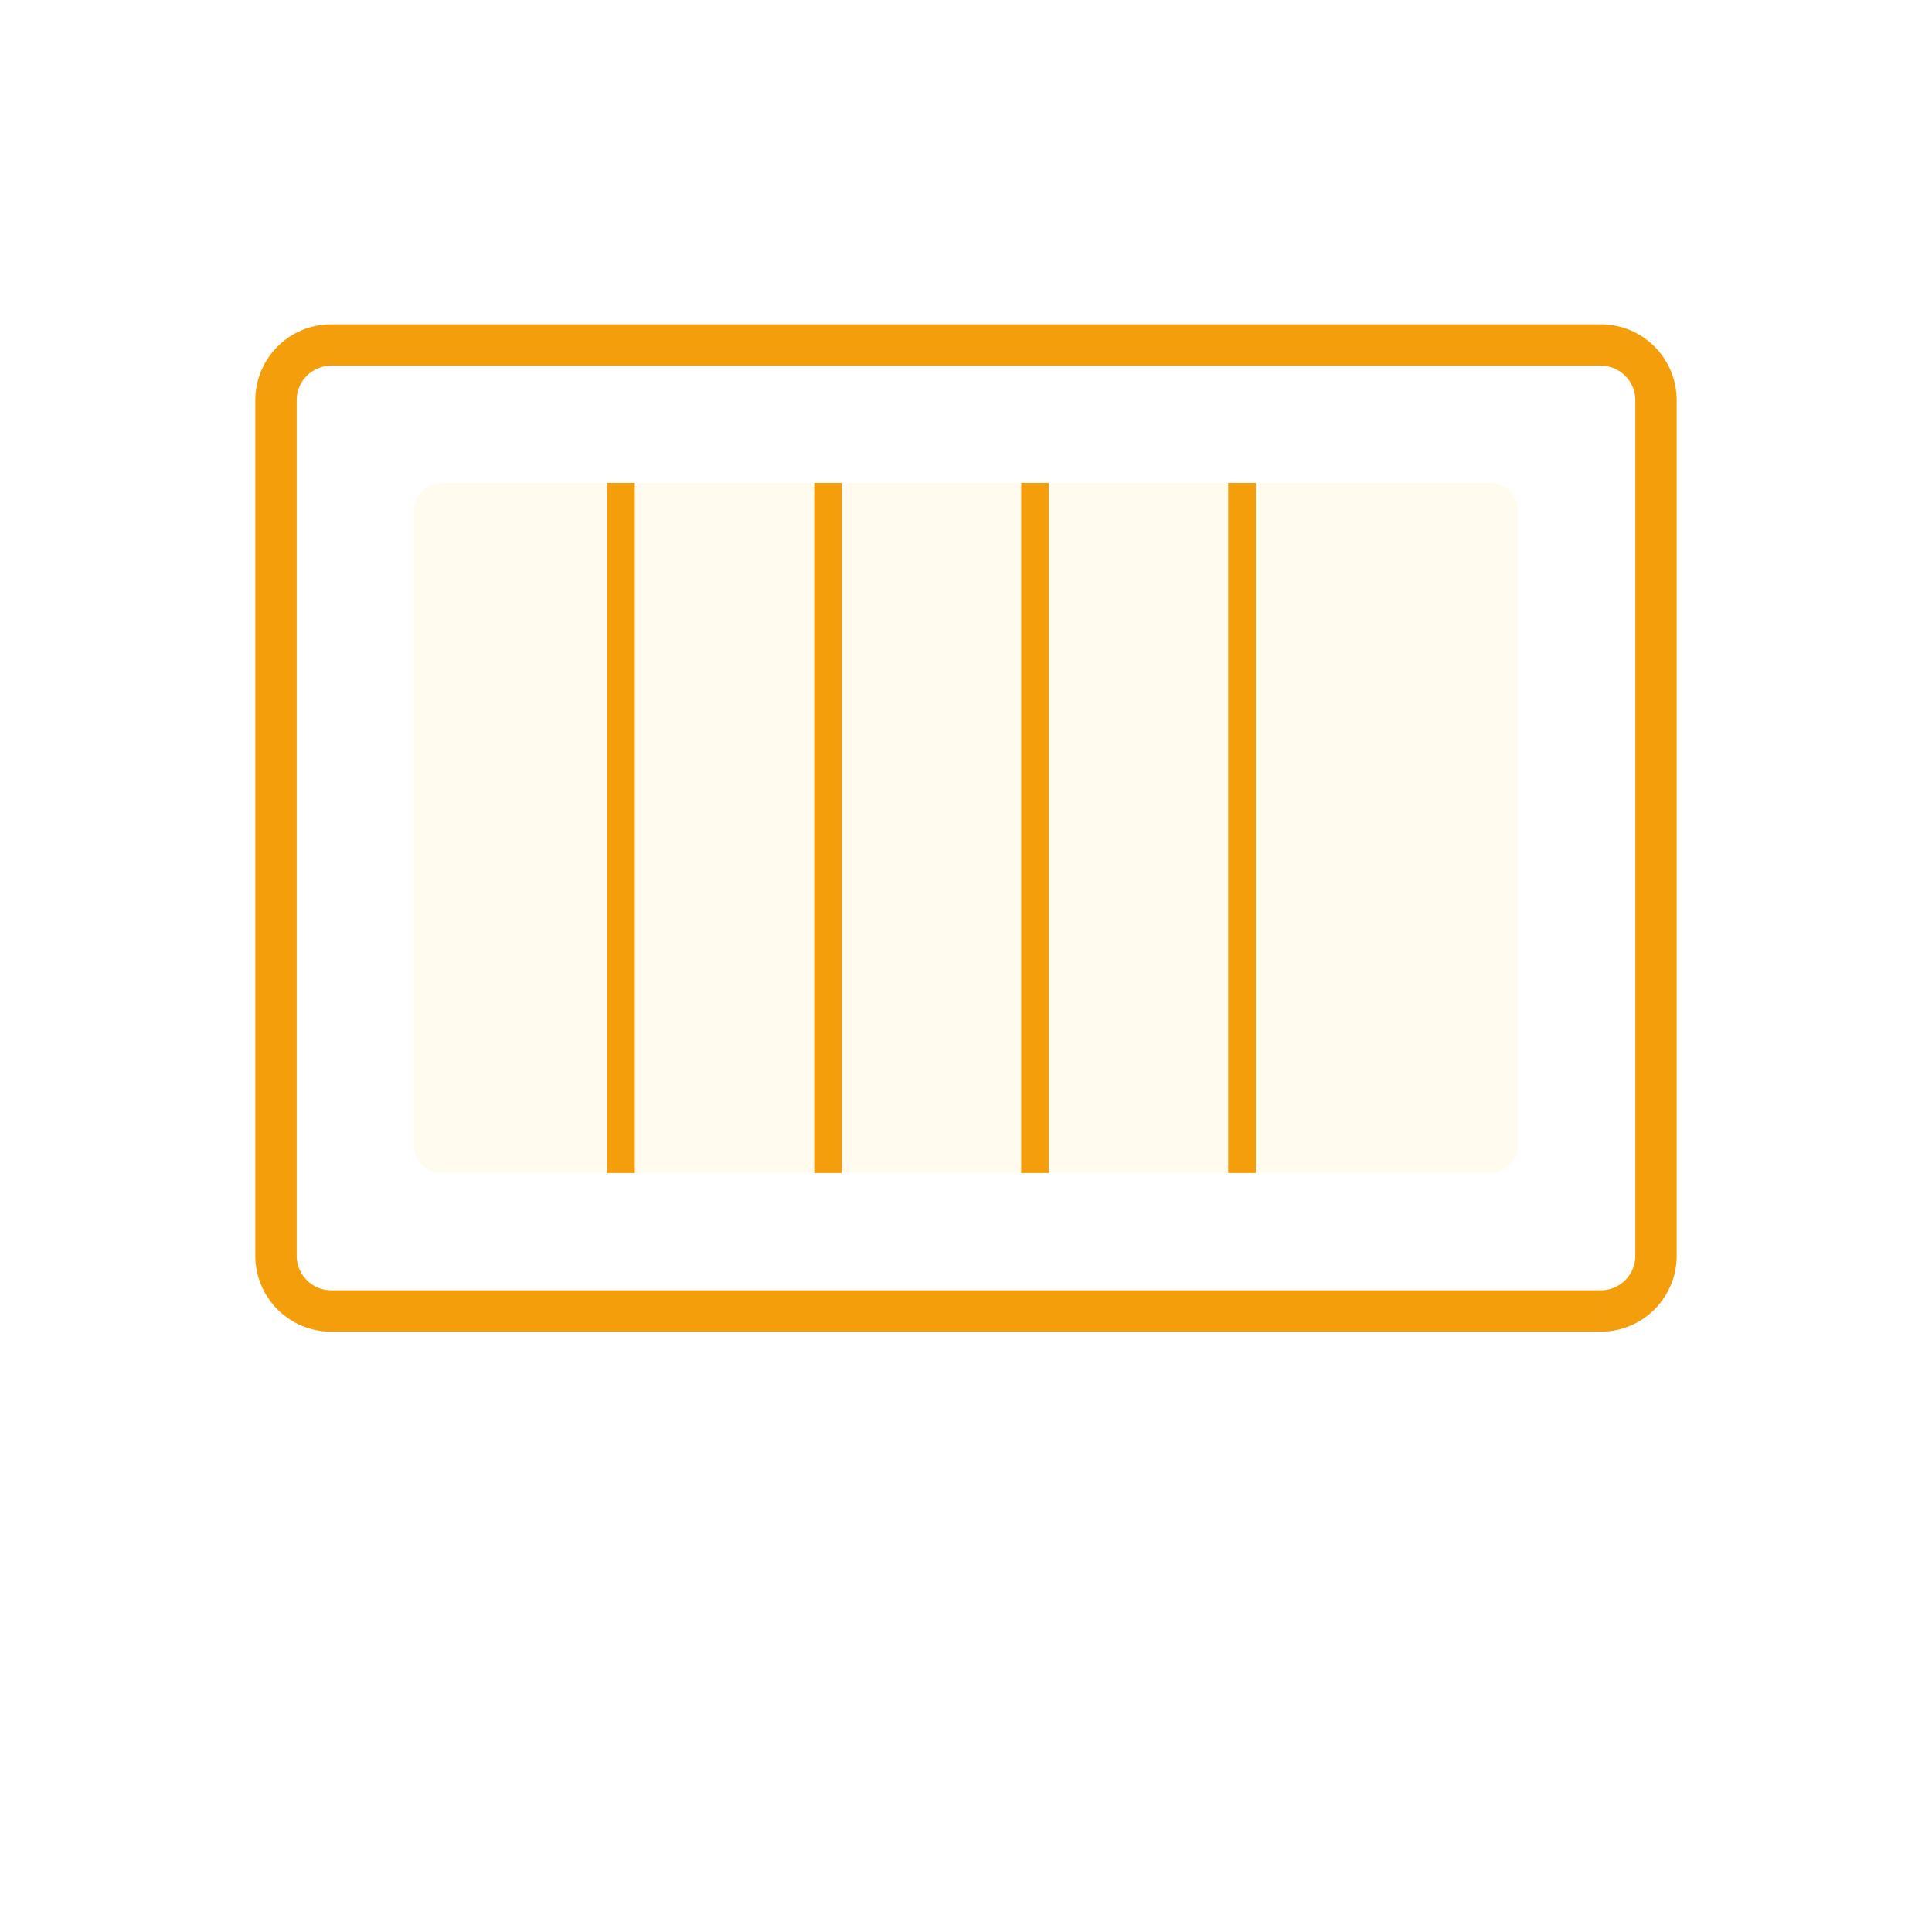
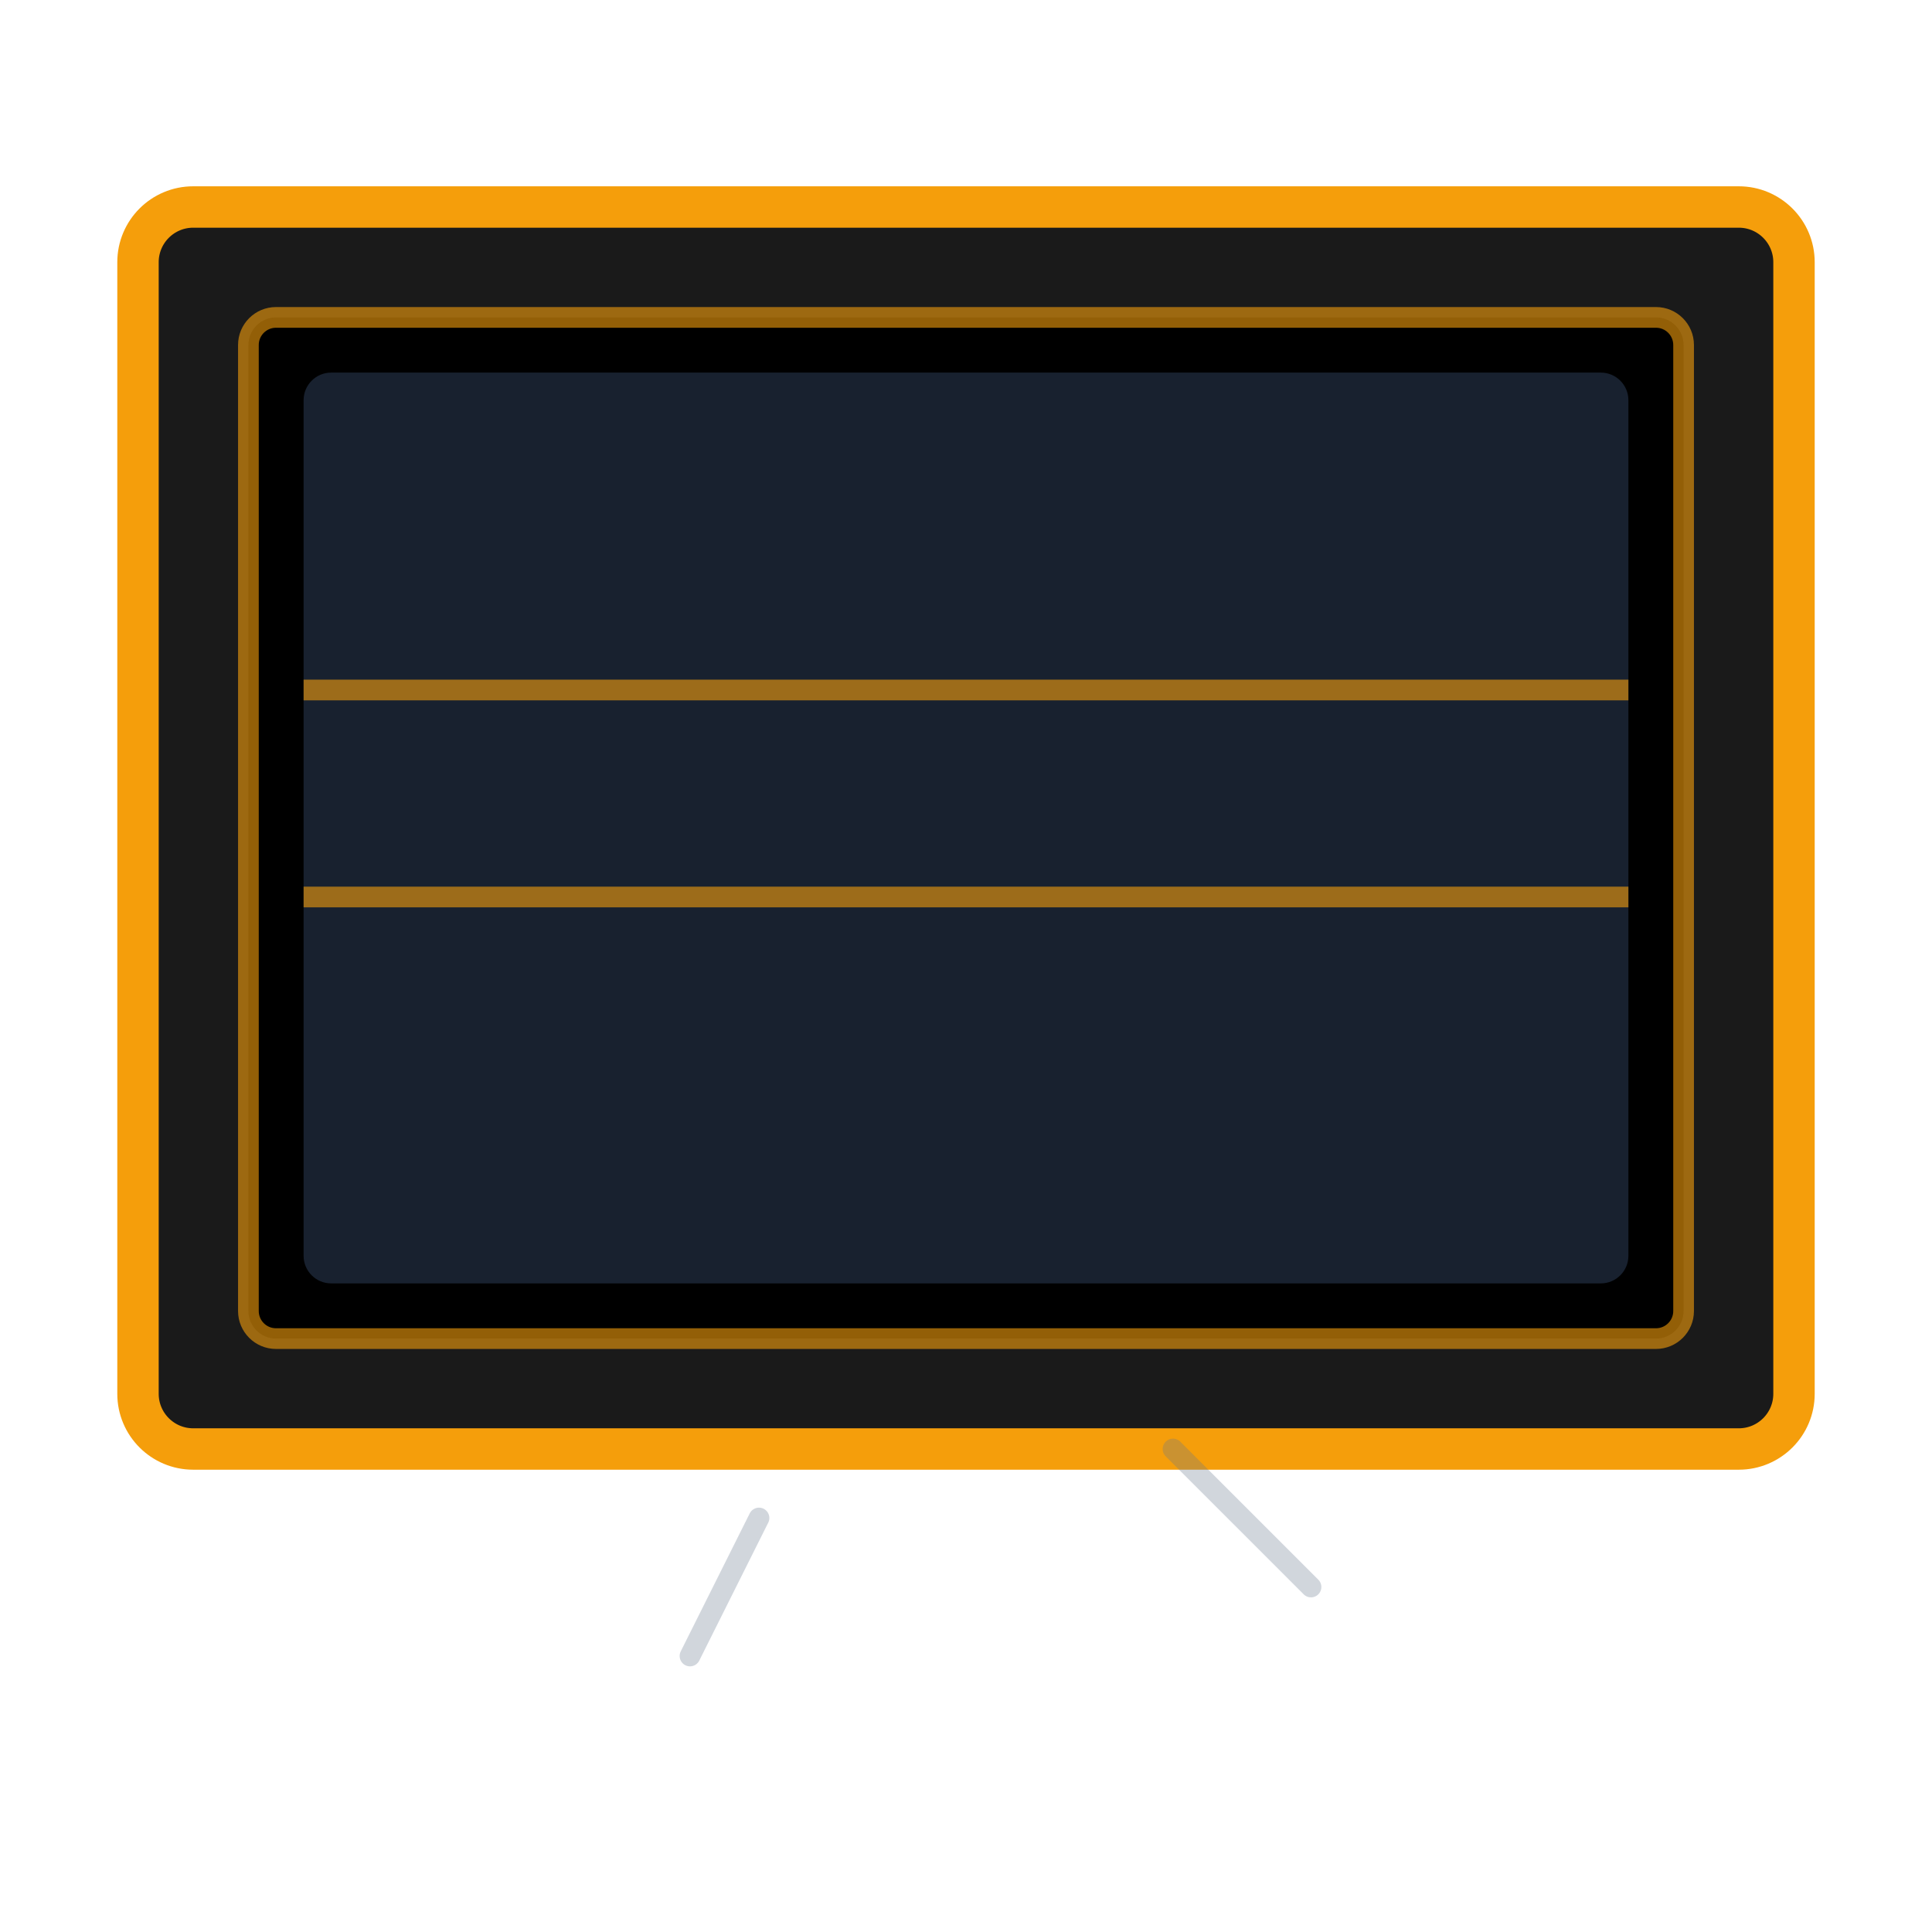
<svg xmlns="http://www.w3.org/2000/svg" viewBox="0 0 140 140" fill="none">
  <style>
    @keyframes lineFlicker {
      0%, 100% { opacity: 1; }
      25% { opacity: 0.3; }
      50% { opacity: 1; }
      75% { opacity: 0.5; }
    }
    .line1 { animation: lineFlicker 1.5s ease-in-out infinite; }
    .line2 { animation: lineFlicker 1.5s ease-in-out infinite 0.2s; }
    .line3 { animation: lineFlicker 1.5s ease-in-out infinite 0.4s; }
+     .line4 { animation: lineFlicker 1.5s ease-in-out infinite 0.6s; }
  </style>
-   <rect x="20" y="25" width="100" height="70" rx="4" stroke="#f59e0b" stroke-width="3" fill="none" />
-   <rect x="30" y="35" width="80" height="50" rx="2" fill="#fef3c7" opacity="0.3" />
-   <line class="line1" x1="45" y1="35" x2="45" y2="85" stroke="#f59e0b" stroke-width="2" />
-   <line class="line2" x1="60" y1="35" x2="60" y2="85" stroke="#f59e0b" stroke-width="2" />
-   <line class="line3" x1="75" y1="35" x2="75" y2="85" stroke="#f59e0b" stroke-width="2" />
-   <line class="line1" x1="90" y1="35" x2="90" y2="85" stroke="#f59e0b" stroke-width="2" />
+   <defs>
+     <filter id="glowRed">
+       <feGaussianBlur in="SourceGraphic" stdDeviation="1" result="blur" />
+       <feMerge>
+         <feMergeNode in="blur" />
+         <feMergeNode in="SourceGraphic" />
+       </feMerge>
+     </filter>
+   </defs>
+   <g opacity="0.15" transform="translate(20, 30) scale(0.6)">
+     <rect x="0" y="0" width="100" height="70" rx="5" fill="#2d3748" stroke="#1a1a1a" stroke-width="2" />
+     <rect x="10" y="0" width="80" height="25" rx="3" fill="#1a1a1a" />
+     <circle cx="50" cy="35" r="20" fill="#1a1a1a" />
+     <circle cx="50" cy="35" r="18" stroke="#4a5568" stroke-width="2" fill="#2d3748" />
+     <rect x="35" y="5" width="30" height="15" rx="2" fill="#4a5568" />
+     <rect x="55" y="40" width="35" height="25" rx="2" fill="#fef3c7" opacity="0.3" />
+   </g>
+   <g transform="translate(10, 15)">
+     <rect x="0" y="0" width="120" height="90" rx="4" fill="#1a1a1a" stroke="#f59e0b" stroke-width="3" />
+     <rect x="8" y="8" width="104" height="74" rx="2" fill="#000000" />
+     <rect x="12" y="12" width="96" height="66" rx="2" fill="#1e293b" opacity="0.8" />
+     <line class="line1" x1="35" y1="12" x2="35" y2="78" stroke="#f59e0b" stroke-width="3" filter="url(#glowRed)" />
+     <line class="line2" x1="50" y1="12" x2="50" y2="78" stroke="#f59e0b" stroke-width="3" filter="url(#glowRed)" />
+     <line class="line3" x1="65" y1="12" x2="65" y2="78" stroke="#f59e0b" stroke-width="3" filter="url(#glowRed)" />
+     <line class="line4" x1="80" y1="12" x2="80" y2="78" stroke="#f59e0b" stroke-width="3" filter="url(#glowRed)" />
+     <line class="line1" x1="95" y1="12" x2="95" y2="78" stroke="#f59e0b" stroke-width="2" filter="url(#glowRed)" />
+     <line class="line2" x1="12" y1="35" x2="108" y2="35" stroke="#f59e0b" stroke-width="1.5" opacity="0.6" />
+     <line class="line3" x1="12" y1="50" x2="108" y2="50" stroke="#f59e0b" stroke-width="1.5" opacity="0.6" />
+     <rect x="8" y="8" width="104" height="74" rx="2" fill="none" stroke="#f59e0b" stroke-width="1.5" opacity="0.6" />
+   </g>
+   <line x1="85" y1="105" x2="95" y2="115" stroke="#64748b" stroke-width="1.5" opacity="0.3" stroke-linecap="round" />
+   <line x1="55" y1="110" x2="50" y2="120" stroke="#64748b" stroke-width="1.5" opacity="0.3" stroke-linecap="round" />
</svg>
